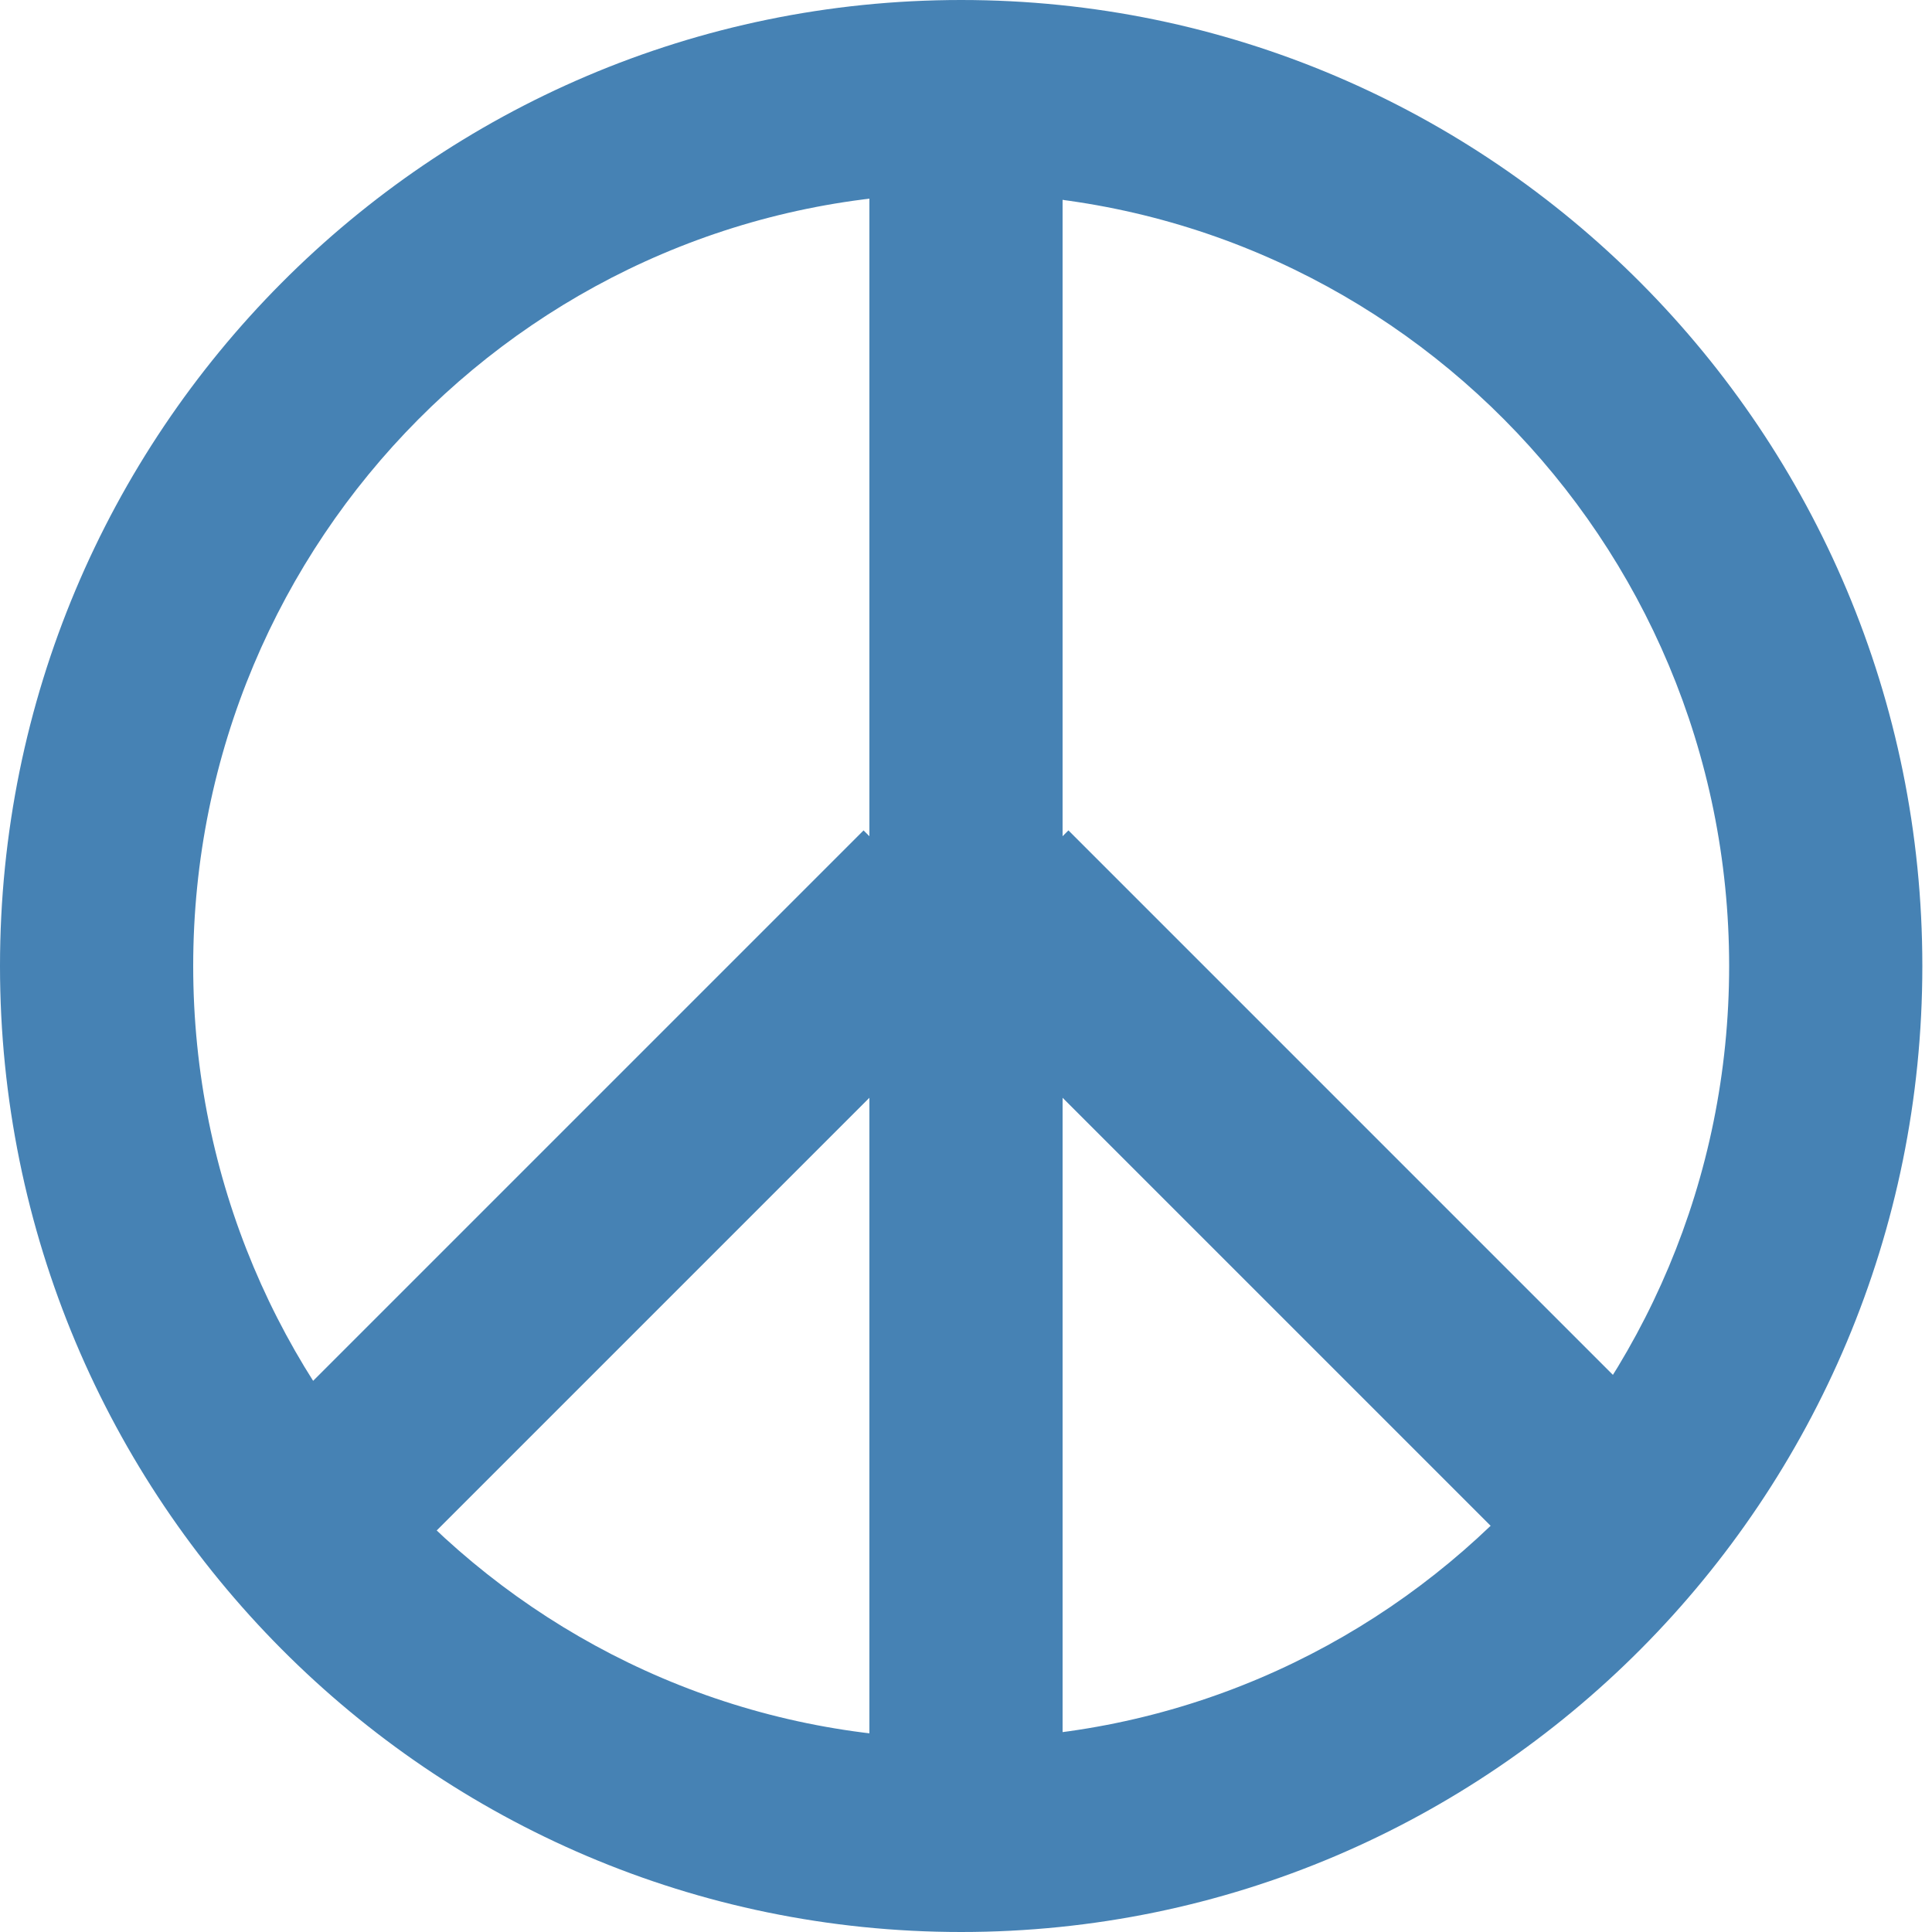
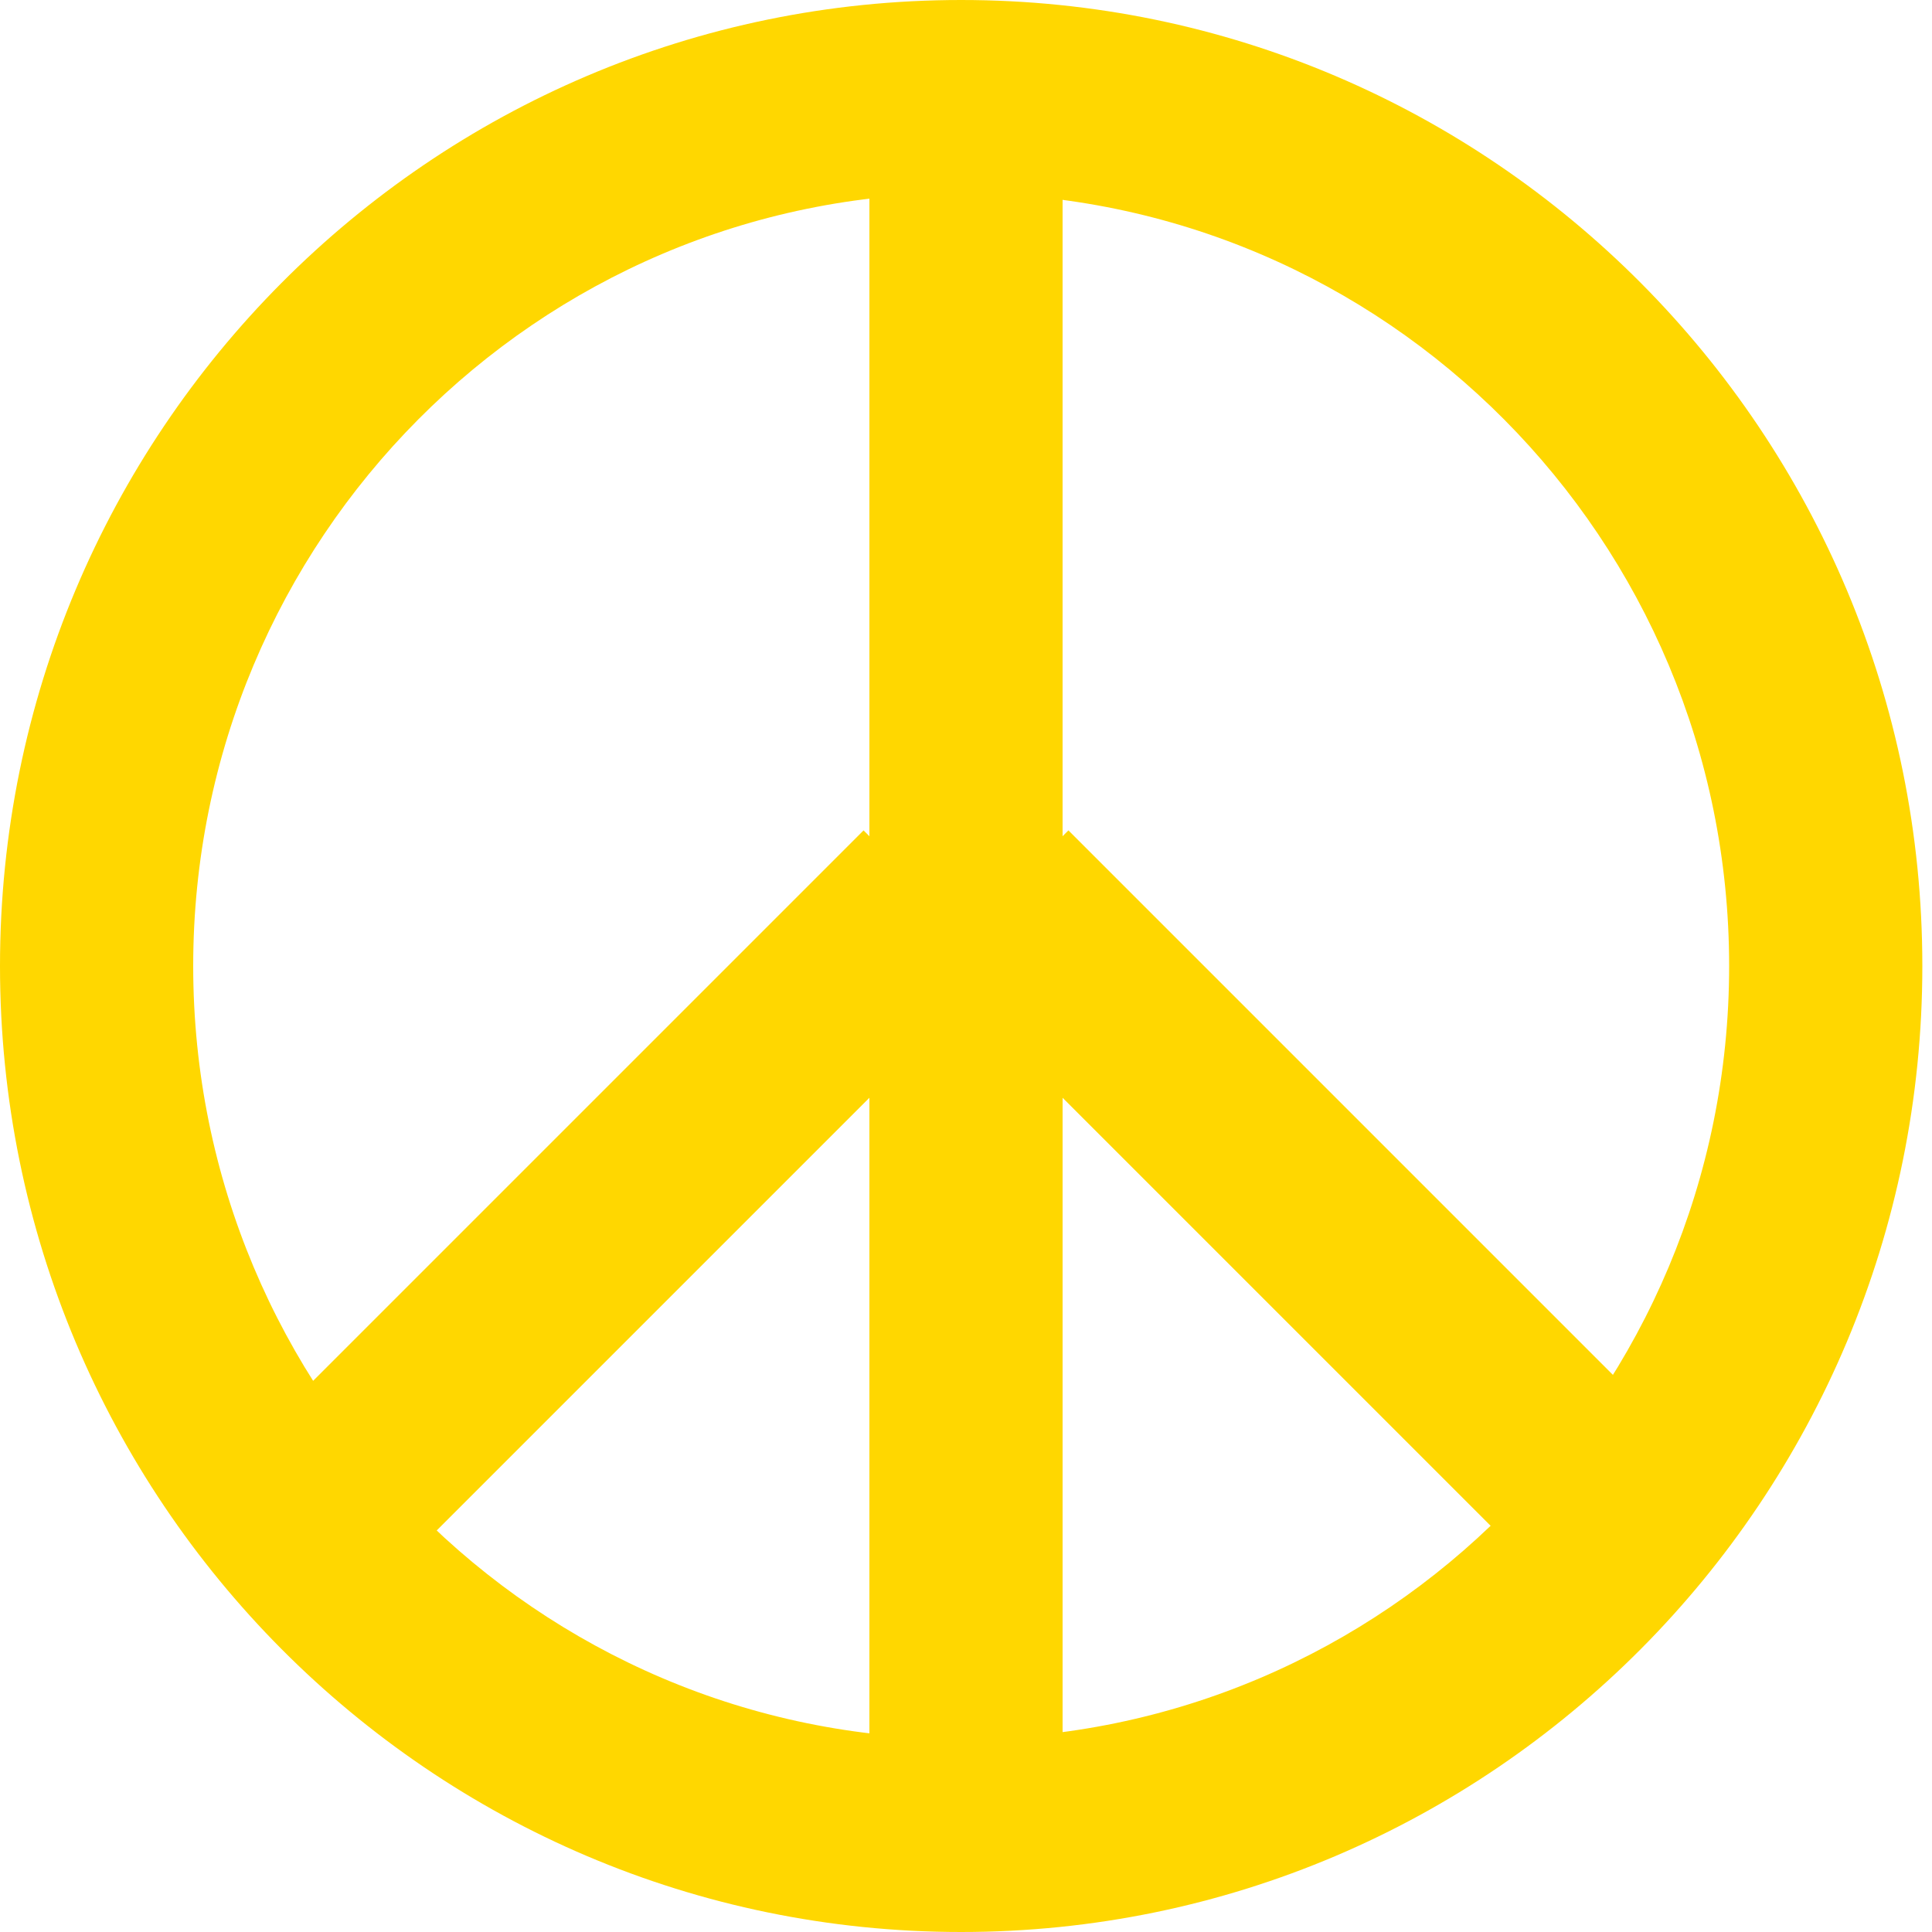
- <svg xmlns="http://www.w3.org/2000/svg" viewbox="0 0 200 200" width="200" height="200">
-   <g fill="steelblue">
+ <svg xmlns="http://www.w3.org/2000/svg" viewBox="0 0 200 200" width="200" height="200">
+   <g fill="gold">
    <path d="M110 10h-20v76.567l-.605-.605-62.933 62.933 14.142 14.142 49.395-49.395v76.358h20v-76.358l49.395 49.395 14.142-14.142-62.933-62.933-.605.605v-76.567z" />
    <path d="M99.5 0c-54.965 0-99.5 44.784-99.5 100s44.535 100 99.5 100 99.5-44.784 99.5-100-44.535-100-99.5-100zm0 20c43.894 0 79.5 35.805 79.5 80s-35.606 80-79.5 80-79.5-35.805-79.5-80 35.606-80 79.5-80z" />
  </g>
</svg>
